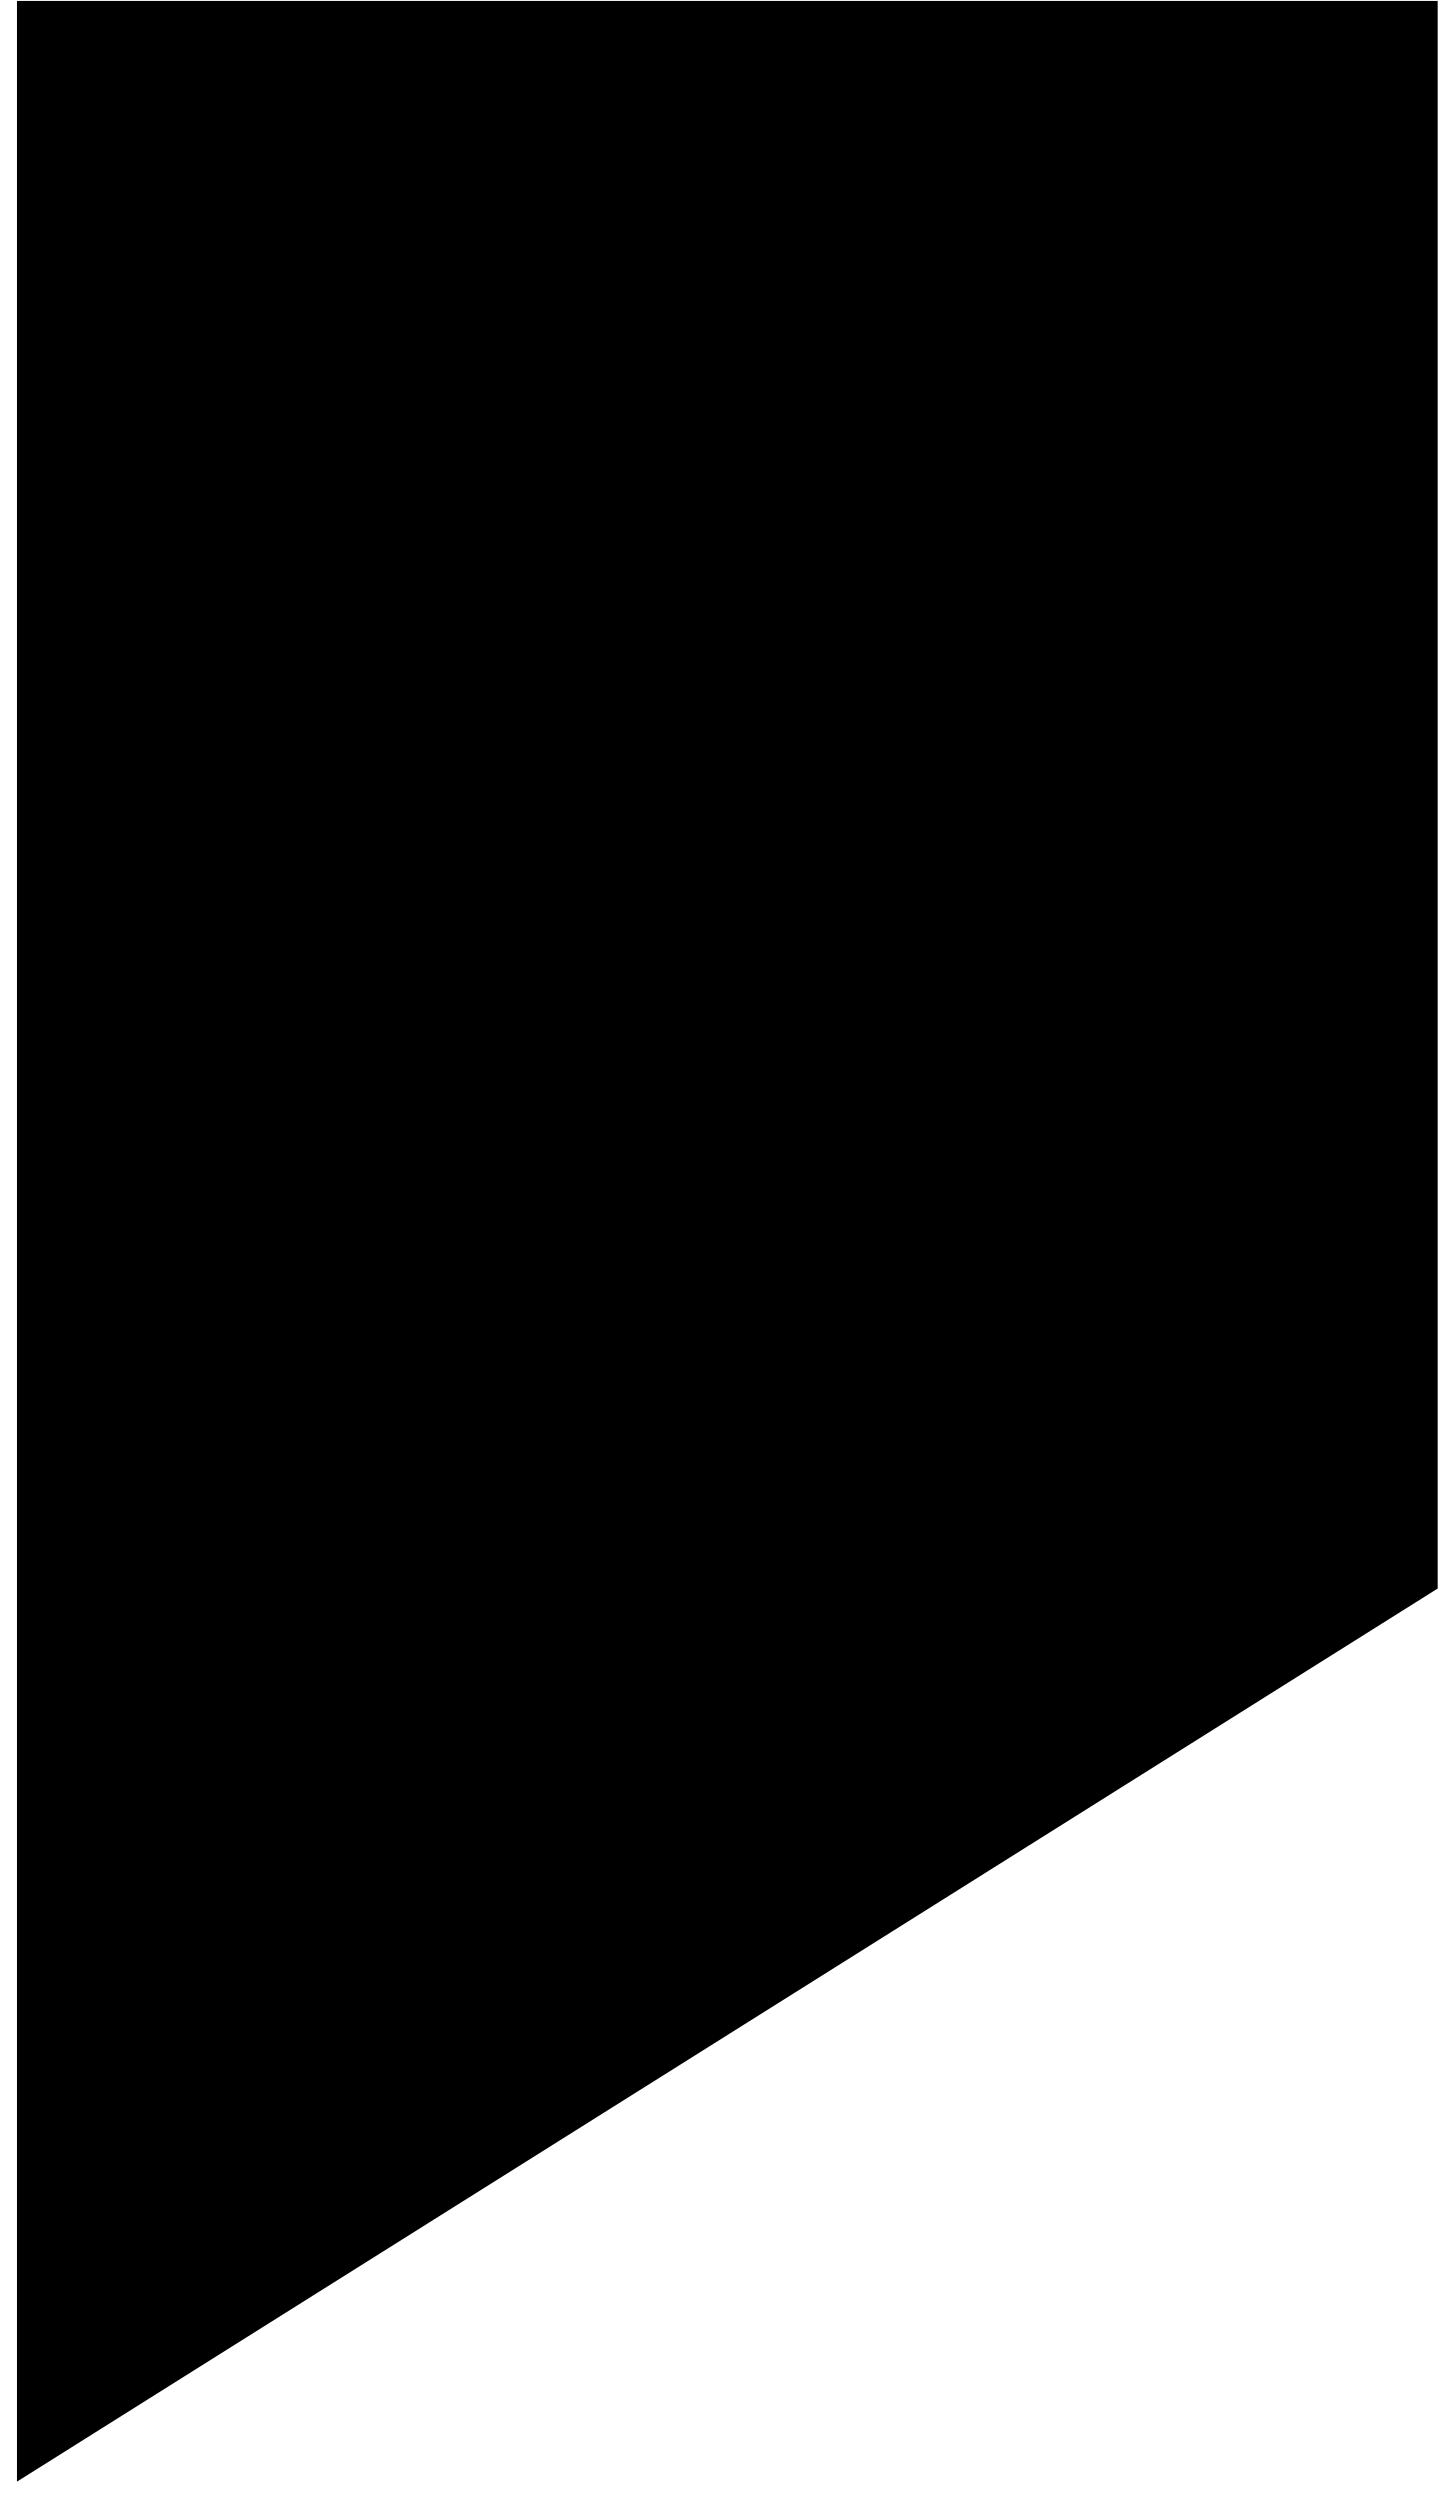
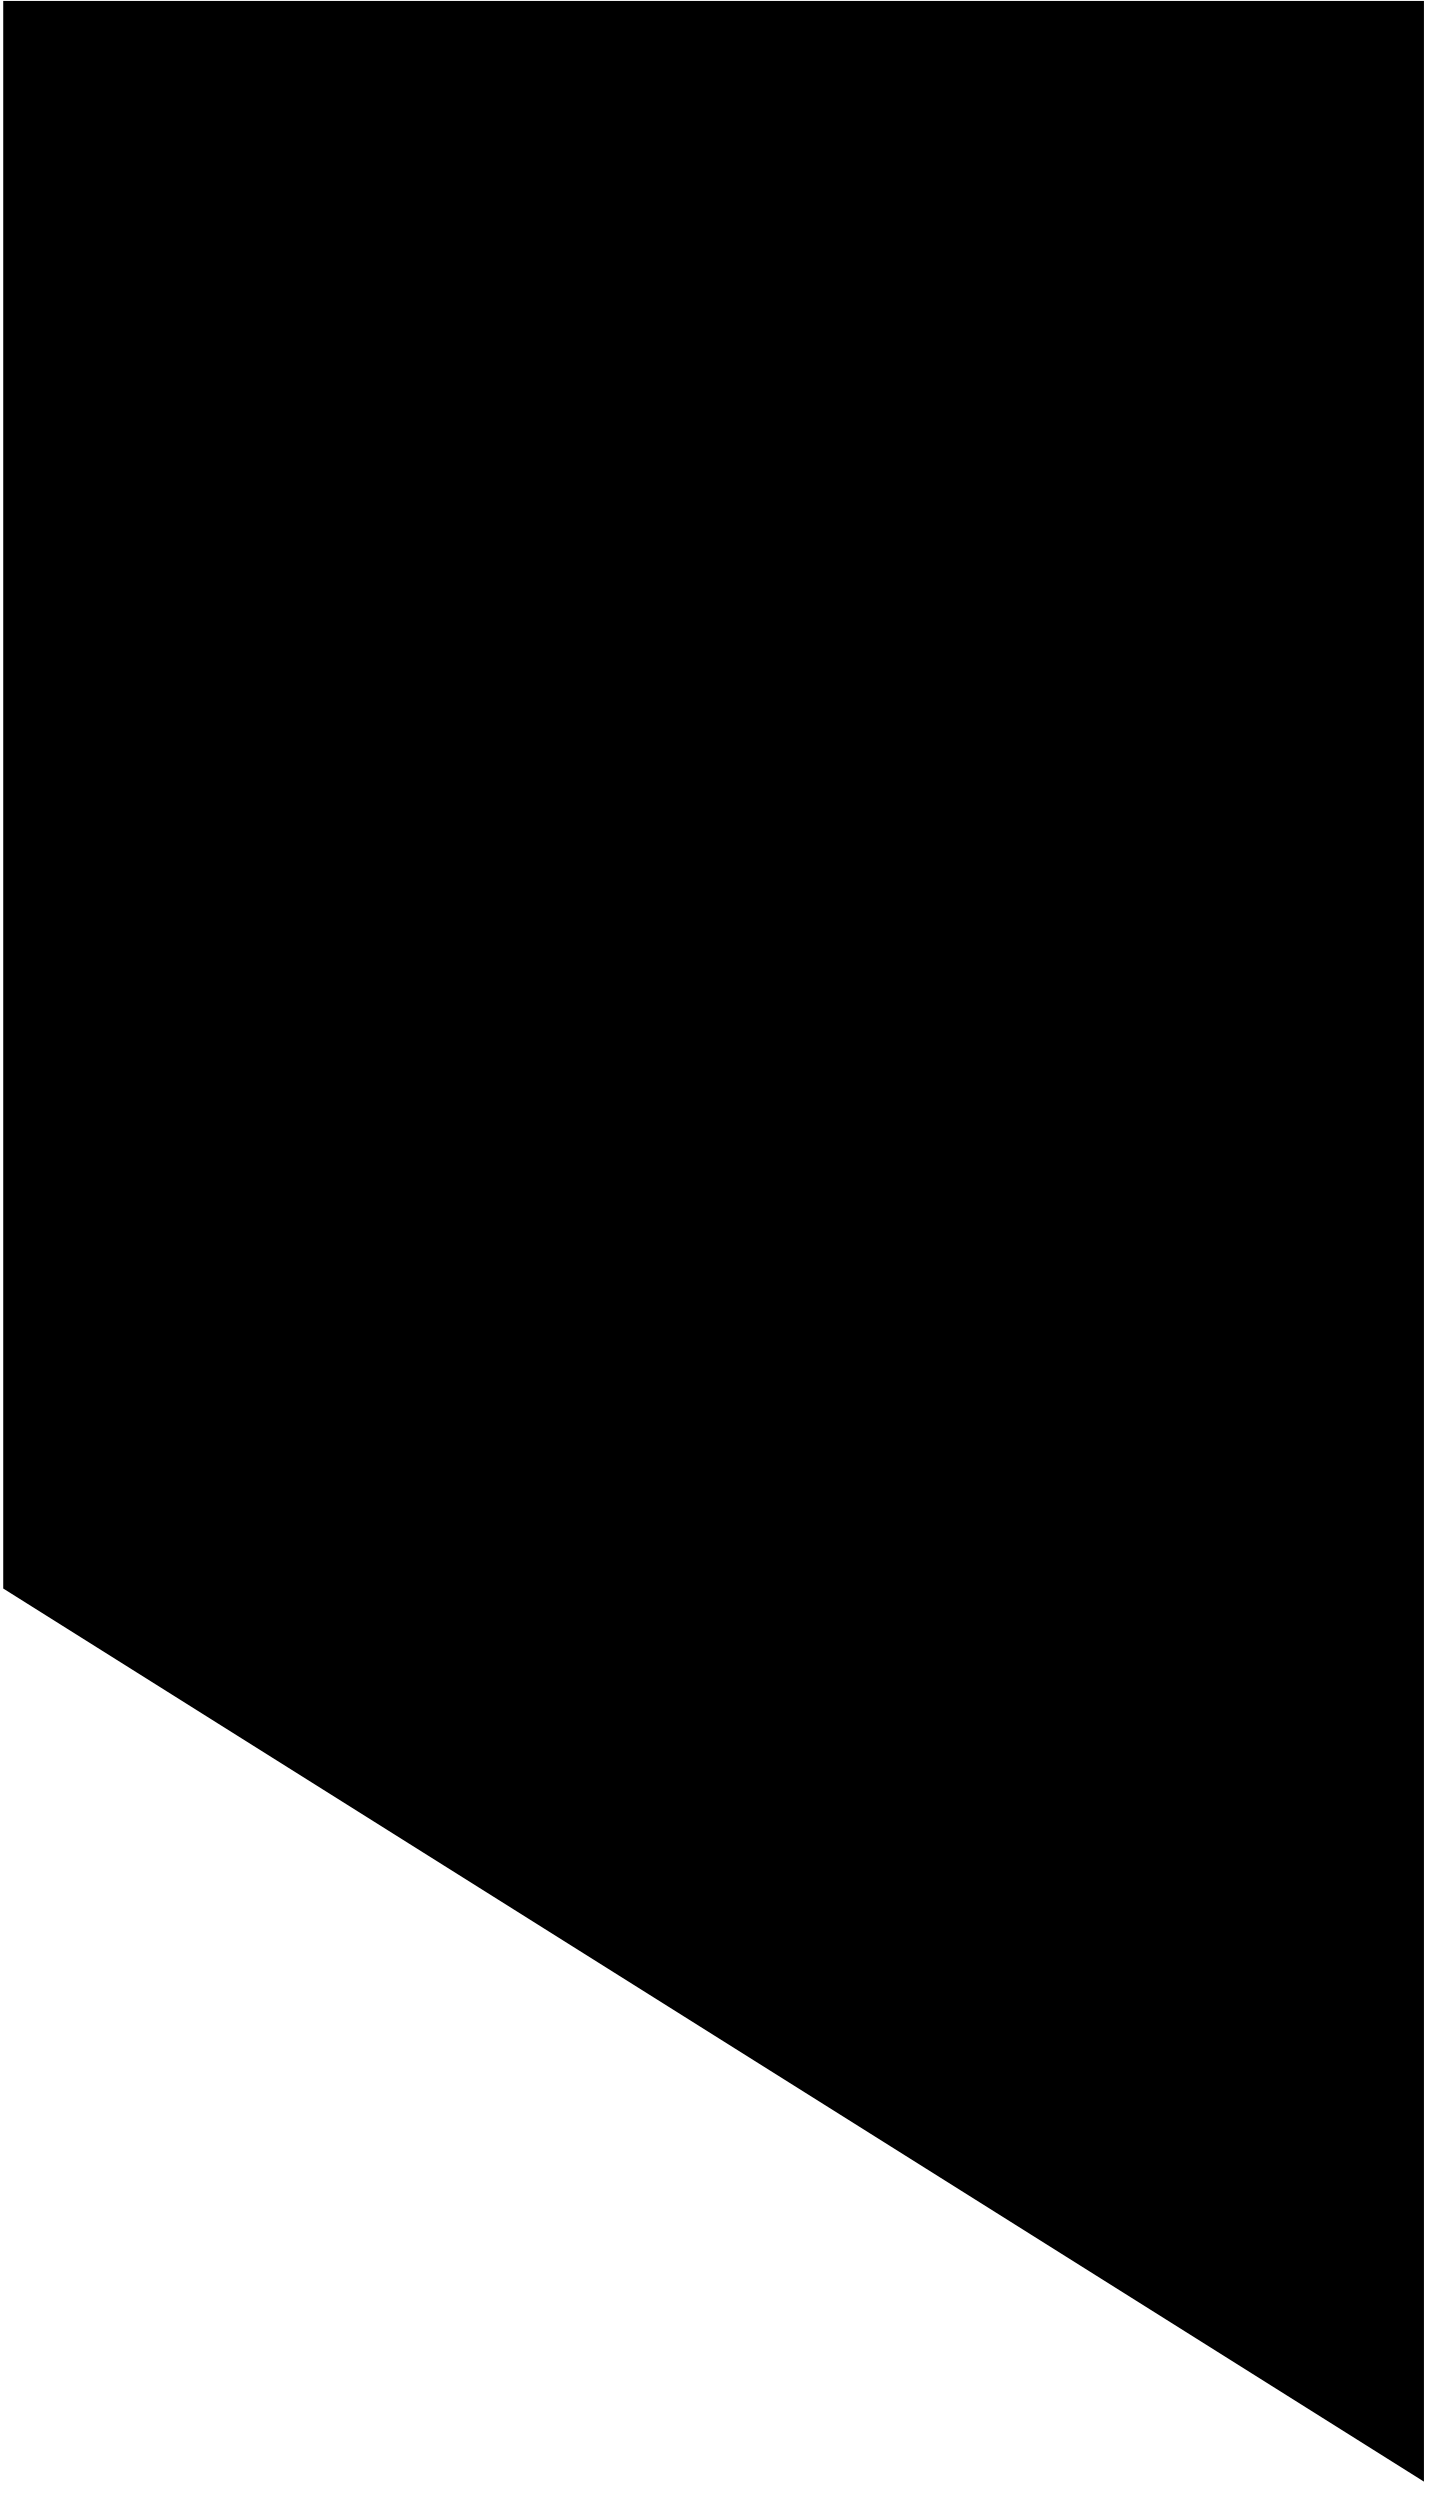
- <svg xmlns="http://www.w3.org/2000/svg" width="100%" height="100%" viewBox="0 0 76 131" version="1.1" xml:space="preserve" style="fill-rule:evenodd;clip-rule:evenodd;stroke-linejoin:round;stroke-miterlimit:2;">
-   <g transform="matrix(1,0,0,1,-808,-4228)">
+ <svg xmlns="http://www.w3.org/2000/svg" width="100%" height="100%" viewBox="0 0 75 131" version="1.1" xml:space="preserve" style="fill-rule:evenodd;clip-rule:evenodd;stroke-linejoin:round;stroke-miterlimit:2;">
+   <g transform="matrix(1,0,0,1,-907,-4228)">
    <g transform="matrix(1,0,0,1.4297,0,4061.32)">
-       <g transform="matrix(1.93064,0,0,1.35038,-2744.28,-5771.08)">
-         <g id="range-thumb-left">
-           <path d="M1840.41,4360.03L1878.97,4360.03L1878.97,4403.12L1840.41,4427.36L1840.41,4360.03Z" />
+       <g transform="matrix(1.93064,0,0,1.35038,-2646,-5771.08)">
+         <g id="range-thumb-right">
+           <path d="M1840.41,4360.03L1878.97,4360.03L1878.97,4427.36L1840.41,4403.12L1840.41,4360.03Z" />
        </g>
      </g>
    </g>
  </g>
</svg>
